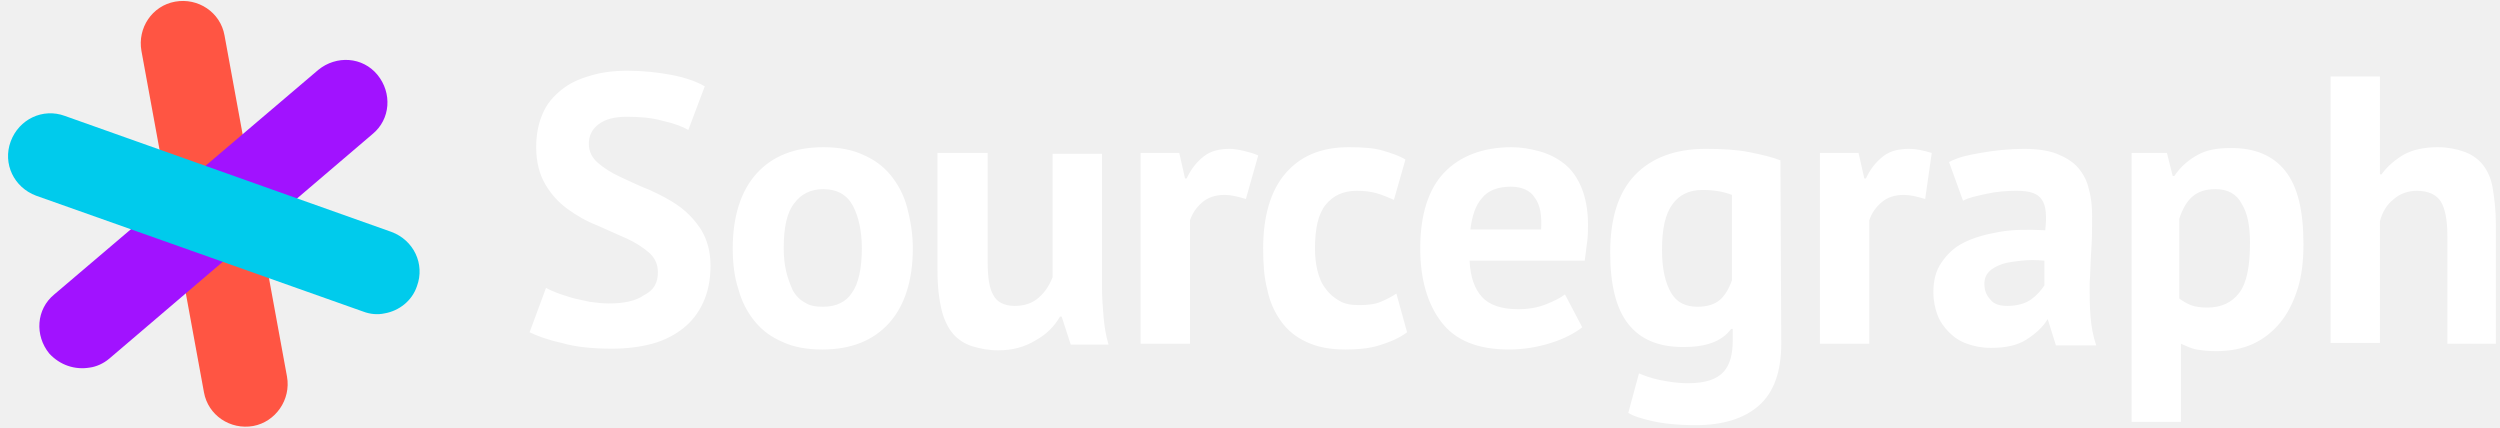
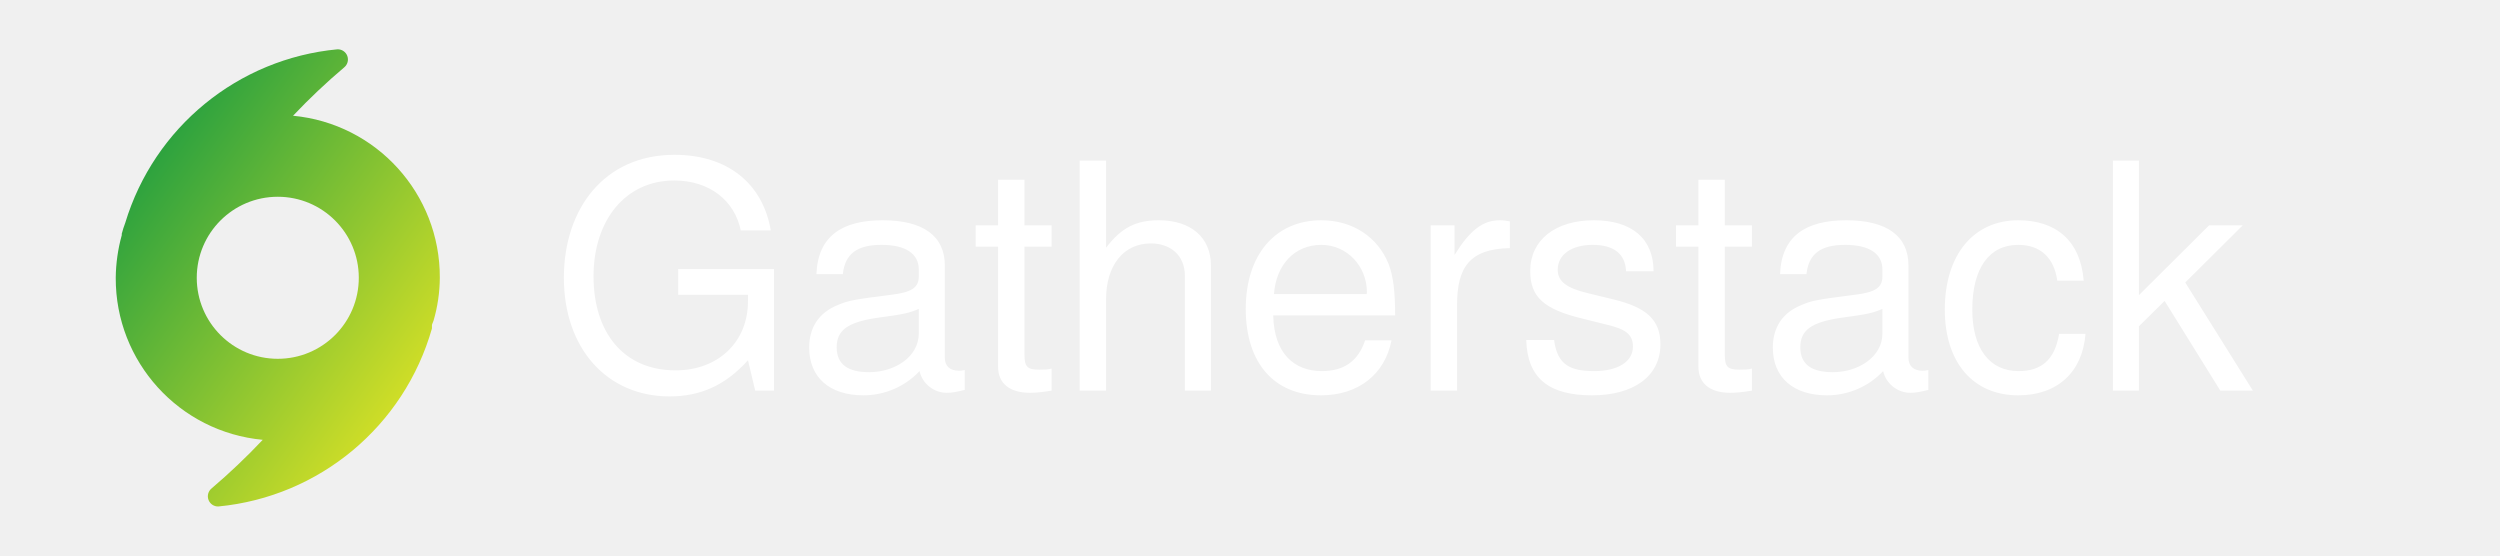
- <svg xmlns="http://www.w3.org/2000/svg" viewBox="0 0 304 52" fill="none">
-   <path d="M30.8 51.8c-2.8.5-5.5-1.3-6-4.1L17.2 6.2c-.5-2.8 1.3-5.5 4.1-6s5.5 1.3 6 4.1l7.6 41.5c.5 2.8-1.4 5.5-4.1 6z" fill="#FF5543" />
-   <path d="M10.9 44.7C9.1 45 7.3 44.4 6 43c-1.8-2.2-1.6-5.4.6-7.2L38.7 8.5c2.2-1.8 5.4-1.6 7.2.6 1.8 2.2 1.6 5.4-.6 7.2l-32 27.3c-.7.6-1.6 1-2.4 1.1z" fill="#A112FF" />
-   <path d="M46.8 38.1c-.9.2-1.8.1-2.6-.2L4.4 23.8c-2.7-1-4.1-3.9-3.1-6.6 1-2.7 3.9-4.1 6.6-3.1l39.7 14.1c2.7 1 4.1 3.9 3.1 6.6-.6 1.8-2.2 3-3.9 3.3z" fill="#00CBEC" />
-   <path d="M80 33.1c0-1-.4-1.8-1.1-2.4-.7-.6-1.6-1.2-2.7-1.7s-2.3-1-3.6-1.6c-1.3-.5-2.5-1.2-3.6-2s-2-1.8-2.7-3c-.7-1.2-1.1-2.7-1.1-4.5 0-1.6.3-3 .8-4.1.5-1.2 1.3-2.1 2.3-2.9 1-.8 2.1-1.3 3.5-1.7 1.3-.4 2.8-.6 4.5-.6 1.9 0 3.7.2 5.3.5 1.6.3 3.1.8 4.1 1.4l-2 5.3c-.7-.4-1.7-.8-3.1-1.1-1.4-.4-2.8-.5-4.4-.5-1.5 0-2.6.3-3.4.9-.8.6-1.2 1.4-1.2 2.4 0 .9.4 1.7 1.1 2.3.7.6 1.6 1.2 2.7 1.7s2.3 1.1 3.6 1.6c1.3.6 2.5 1.2 3.6 2s2 1.8 2.7 2.9c.7 1.2 1.1 2.6 1.1 4.3 0 1.7-.3 3.2-.9 4.5-.6 1.3-1.4 2.3-2.4 3.1-1 .8-2.3 1.5-3.8 1.9-1.5.4-3.1.6-4.9.6-2.3 0-4.4-.2-6.1-.7-1.8-.4-3.1-.9-3.9-1.3l2-5.4c.3.2.8.4 1.3.6.5.2 1.2.4 1.8.6.7.2 1.4.3 2.2.5.8.1 1.5.2 2.3.2 1.9 0 3.3-.3 4.3-1 1.2-.6 1.7-1.5 1.7-2.8zm9.1-2.9c0-3.9 1-7 2.9-9.1 1.9-2.1 4.6-3.2 8.1-3.2 1.9 0 3.5.3 4.8.9 1.4.6 2.5 1.4 3.4 2.5.9 1.1 1.6 2.4 2 3.9.4 1.5.7 3.2.7 5 0 3.9-1 7-2.9 9.1-1.9 2.1-4.6 3.2-8.1 3.2-1.9 0-3.5-.3-4.8-.9-1.4-.6-2.5-1.4-3.4-2.5-.9-1.1-1.6-2.4-2-3.9-.5-1.5-.7-3.2-.7-5zm6.2 0c0 1 .1 2 .3 2.8.2.9.5 1.6.8 2.3.4.7.9 1.2 1.5 1.5.6.4 1.3.5 2.2.5 1.6 0 2.8-.6 3.5-1.7.8-1.1 1.2-3 1.2-5.4 0-2.1-.4-3.9-1.1-5.2-.7-1.3-1.9-2-3.6-2-1.5 0-2.7.6-3.5 1.7-.9 1.1-1.3 2.9-1.3 5.5zm24.8-11.6v13.2c0 1.9.2 3.3.7 4.1.4.8 1.3 1.3 2.6 1.3 1.1 0 2.1-.3 2.9-1 .8-.7 1.3-1.5 1.7-2.5v-15h6v16.2c0 1.3.1 2.5.2 3.7.1 1.2.3 2.3.6 3.3h-4.6l-1.1-3.4h-.2c-.7 1.2-1.7 2.2-3 2.9-1.3.8-2.8 1.2-4.5 1.2-1.2 0-2.2-.2-3.2-.5-.9-.3-1.7-.8-2.3-1.5-.6-.7-1.1-1.7-1.4-2.9-.3-1.2-.5-2.8-.5-4.7V18.6h6.1zm31.4 5.6c-1-.3-1.8-.5-2.6-.5-1.1 0-2 .3-2.7.9-.7.6-1.2 1.3-1.5 2.2v15h-6V18.6h4.7l.7 3.1h.2c.5-1.1 1.2-2 2.1-2.7.9-.7 2-.9 3.2-.9.8 0 2.5.4 3.4.8l-1.5 5.3zm19.6 16.2c-.9.7-2.1 1.2-3.4 1.6-1.3.4-2.7.5-4.1.5-1.9 0-3.4-.3-4.7-.9-1.3-.6-2.3-1.4-3.1-2.5-.8-1.1-1.4-2.4-1.7-3.9-.4-1.5-.5-3.2-.5-5 0-3.9.9-7 2.7-9.1 1.8-2.1 4.3-3.2 7.7-3.2 1.7 0 3.1.1 4.1.4 1 .3 2 .6 2.8 1.1l-1.4 4.9c-.7-.3-1.4-.6-2.1-.8-.7-.2-1.5-.3-2.4-.3-1.7 0-2.9.6-3.8 1.7-.9 1.1-1.3 2.9-1.3 5.3 0 1 .1 1.9.3 2.7.2.8.5 1.6 1 2.2.4.6 1 1.1 1.7 1.5.7.4 1.5.5 2.4.5 1 0 1.9-.1 2.6-.4.7-.3 1.3-.6 1.9-1l1.3 4.7zm21.3-.6c-.9.7-2.2 1.4-3.8 1.9-1.6.5-3.3.8-5.1.8-3.8 0-6.5-1.1-8.2-3.3-1.7-2.2-2.6-5.2-2.6-9 0-4.1 1-7.2 2.9-9.2 1.9-2 4.7-3.1 8.2-3.1 1.2 0 2.3.2 3.4.5s2.1.8 3 1.5c.9.7 1.6 1.7 2.1 2.9s.8 2.7.8 4.5c0 .7 0 1.3-.1 2.1-.1.7-.2 1.5-.3 2.3h-14c.1 2 .6 3.4 1.5 4.4.9 1 2.4 1.5 4.4 1.5 1.3 0 2.4-.2 3.4-.6 1-.4 1.8-.8 2.3-1.2l2.1 4zm-8.7-17.1c-1.6 0-2.8.5-3.5 1.4-.8.9-1.2 2.2-1.4 3.8h8.6c.1-1.7-.1-3-.8-3.9-.5-.8-1.5-1.3-2.9-1.3zm32.9 19.1c0 3.4-.9 5.9-2.7 7.5-1.8 1.6-4.4 2.4-7.7 2.4-2.2 0-4-.2-5.3-.5-1.3-.3-2.3-.6-2.9-1l1.3-4.8c.7.3 1.5.6 2.5.8 1 .2 2.1.4 3.5.4 2.1 0 3.5-.5 4.3-1.4.8-.9 1.1-2.2 1.1-3.8V40h-.2c-1.1 1.5-3 2.2-5.8 2.2-3 0-5.2-.9-6.7-2.8s-2.2-4.8-2.2-8.7c0-4.2 1-7.3 3-9.4 2-2.1 4.9-3.2 8.6-3.2 2 0 3.8.1 5.3.4 1.5.3 2.8.6 3.8 1l.1 22.3zm-10.2-4.5c1.2 0 2.1-.3 2.7-.8.6-.5 1.1-1.3 1.5-2.4V23.7c-1-.4-2.2-.6-3.6-.6-1.6 0-2.8.6-3.6 1.7-.9 1.2-1.3 3-1.3 5.6 0 2.3.4 4 1.1 5.2.7 1.2 1.8 1.7 3.2 1.7zm27.7-13.1c-1-.3-1.8-.5-2.6-.5-1.1 0-2 .3-2.7.9-.7.6-1.2 1.3-1.5 2.2v15h-6V18.6h4.7l.7 3.1h.2c.5-1.1 1.2-2 2.1-2.7.9-.7 2-.9 3.2-.9.8 0 1.7.2 2.7.5l-.8 5.6zm2.9-4.5c1.2-.6 2.1-.8 3.8-1.1 1.7-.3 3.5-.5 5.3-.5 1.6 0 3 .2 4 .6 1 .4 1.9.9 2.6 1.7.6.7 1.1 1.6 1.3 2.6.3 1 .4 2.1.4 3.3 0 1.4 0 2.7-.1 4.1-.1 1.4-.1 2.7-.2 4.1 0 1.3 0 2.6.1 3.9.1 1.3.3 2.4.7 3.6H250l-1-3.2c-.6 1-1.5 1.8-2.6 2.5s-2.5 1-4.3 1c-1.1 0-2.1-.2-2.9-.5-.9-.3-1.6-.8-2.2-1.4-.6-.6-1.1-1.3-1.4-2.1-.3-.8-.5-1.7-.5-2.8 0-1.4.3-2.6 1-3.6s1.5-1.8 2.7-2.4c1.2-.6 2.6-1 4.3-1.3 1.7-.3 3.5-.3 5.6-.2.2-1.7.1-3-.4-3.7-.5-.8-1.5-1.1-3.1-1.1-1.2 0-2.5.1-3.8.4-1.3.3-1.9.4-2.7.8l-1.7-4.7zm7.1 17.5c1.2 0 2.2-.3 2.9-.8.7-.5 1.2-1.1 1.6-1.7v-3c-1-.1-1.9-.1-2.8 0-.9.1-1.7.2-2.3.4-.6.2-1.2.5-1.6.9-.4.4-.6.9-.6 1.5 0 .9.3 1.5.8 2 .4.5 1.1.7 2 .7zm15-18.6h4.4l.7 2.8h.2c.8-1.2 1.8-2 2.9-2.6 1.1-.6 2.4-.8 4-.8 2.9 0 5.1.9 6.6 2.8s2.2 4.8 2.2 8.9c0 2-.2 3.8-.7 5.4-.5 1.6-1.2 3-2.1 4.1-.9 1.1-2 2-3.3 2.6-1.3.6-2.8.9-4.5.9-1 0-1.8-.1-2.4-.2-.6-.1-1.2-.4-1.9-.7v9.5h-6V18.6h-.1zm10.3 4.4c-1.2 0-2.1.3-2.8.9-.7.6-1.2 1.5-1.6 2.7v9.7c.4.3.9.6 1.4.8.5.2 1.2.3 2 .3 1.7 0 3-.6 3.9-1.8.9-1.2 1.3-3.2 1.3-6.1 0-2-.3-3.6-1-4.7-.6-1.2-1.7-1.8-3.2-1.8zm28.2 18.8V28.6c0-1.9-.3-3.3-.8-4.1-.5-.8-1.5-1.3-2.9-1.3-1 0-2 .3-2.8 1-.9.7-1.4 1.6-1.7 2.7v14.8h-6V9.3h6v11.9h.2c.7-1 1.7-1.8 2.7-2.4 1.1-.6 2.5-.9 4.1-.9 1.2 0 2.2.2 3.1.5.9.3 1.7.8 2.3 1.5.6.7 1.1 1.7 1.3 2.9.2 1.2.4 2.7.4 4.5v14.5h-5.9z" fill="#fff" />
+ <svg xmlns="http://www.w3.org/2000/svg" height="24" viewBox="0 0 108 24" width="108" version="1.1" id="svg11">
+   <defs id="defs11">
+     <linearGradient id="grad1" x1="0" y1="0" x2="0" y2="1">
+       <stop offset="0%" style="stop-color:rgb(255,255,0);stop-opacity:1" id="stop1" />
+       <stop offset="100%" style="stop-color:rgb(255,0,0);stop-opacity:1" id="stop2" />
+     </linearGradient>
+     <linearGradient id="gs1" x1="0" y1="0" x2="0" y2="1">
+       <stop offset="30%" style="stop-color:rgb(86, 203, 249);stop-opacity:1" id="stop3" />
+       <stop offset="100%" style="stop-color:rgb(66, 72, 116);stop-opacity:1" id="stop4" />
+     </linearGradient>
+     <linearGradient id="gs2" x1="0" y1="0" x2="0" y2="1">
+       <stop offset="000%" style="stop-color:rgb(234, 222, 218);stop-opacity:1" id="stop5" />
+       <stop offset="040%" style="stop-color:rgb(192, 50, 33);stop-opacity:1" id="stop6" />
+       <stop offset="050%" style="stop-color:rgb(192, 50, 33);stop-opacity:1" id="stop7" />
+       <stop offset="060%" style="stop-color:rgb(192, 50, 33);stop-opacity:1" id="stop8" />
+       <stop offset="100%" style="stop-color:rgb(234, 222, 218);stop-opacity:1" id="stop9" />
+     </linearGradient>
+     <linearGradient id="gs3" x1="5.939" y1="1.793" x2="22.567" y2="18.422" gradientTransform="scale(0.841937,1.187737)" gradientUnits="userSpaceOnUse">
+       <stop offset="000%" style="stop-color:#009245;stop-opacity:1" id="stop10" />
+       <stop offset="100%" style="stop-color:#FCEE21;stop-opacity:1" id="stop11" />
+     </linearGradient>
+   </defs>
+   <path d="M 19,12 A 7,7 0 0 0 12.66,5 27.32,27.32 0 0 1 14.87,2.91 0.44,0.44 0 0 0 14.58,2.13 10.62,10.62 0 0 0 5.41,9.63 4.26,4.26 0 0 0 5.26,10.1 v 0.06 A 7.18,7.18 0 0 0 5,12 a 7,7 0 0 0 6.35,7 27.71,27.71 0 0 1 -2.21,2.1 0.44,0.44 0 0 0 0.29,0.78 10.65,10.65 0 0 0 9.23,-7.69 v -0.14 c 0,-0.05 0.05,-0.13 0.07,-0.2 A 6.76,6.76 0 0 0 19,12 Z m -7,3.5 A 3.5,3.5 0 1 1 15.5,12 3.5,3.5 0 0 1 12,15.5 Z" fill="url(#gs3)" id="path11" style="fill:url(#gs3)" />
+   <text xml:space="preserve" style="font-style:normal;font-variant:normal;font-weight:500;font-stretch:normal;font-size:13.641px;font-family:'Helvetica Neue';-inkscape-font-specification:'Helvetica Neue Medium';fill:#ffffff;stroke-width:1.137" x="23.766" y="16.875" id="text11">
+     <tspan id="tspan11" x="23.766" y="16.875" style="font-style:normal;font-variant:normal;font-weight:500;font-stretch:normal;font-family:'Helvetica Neue';-inkscape-font-specification:'Helvetica Neue Medium';fill:#ffffff;stroke-width:1.137">Gatherstack</tspan>
+   </text>
</svg>
